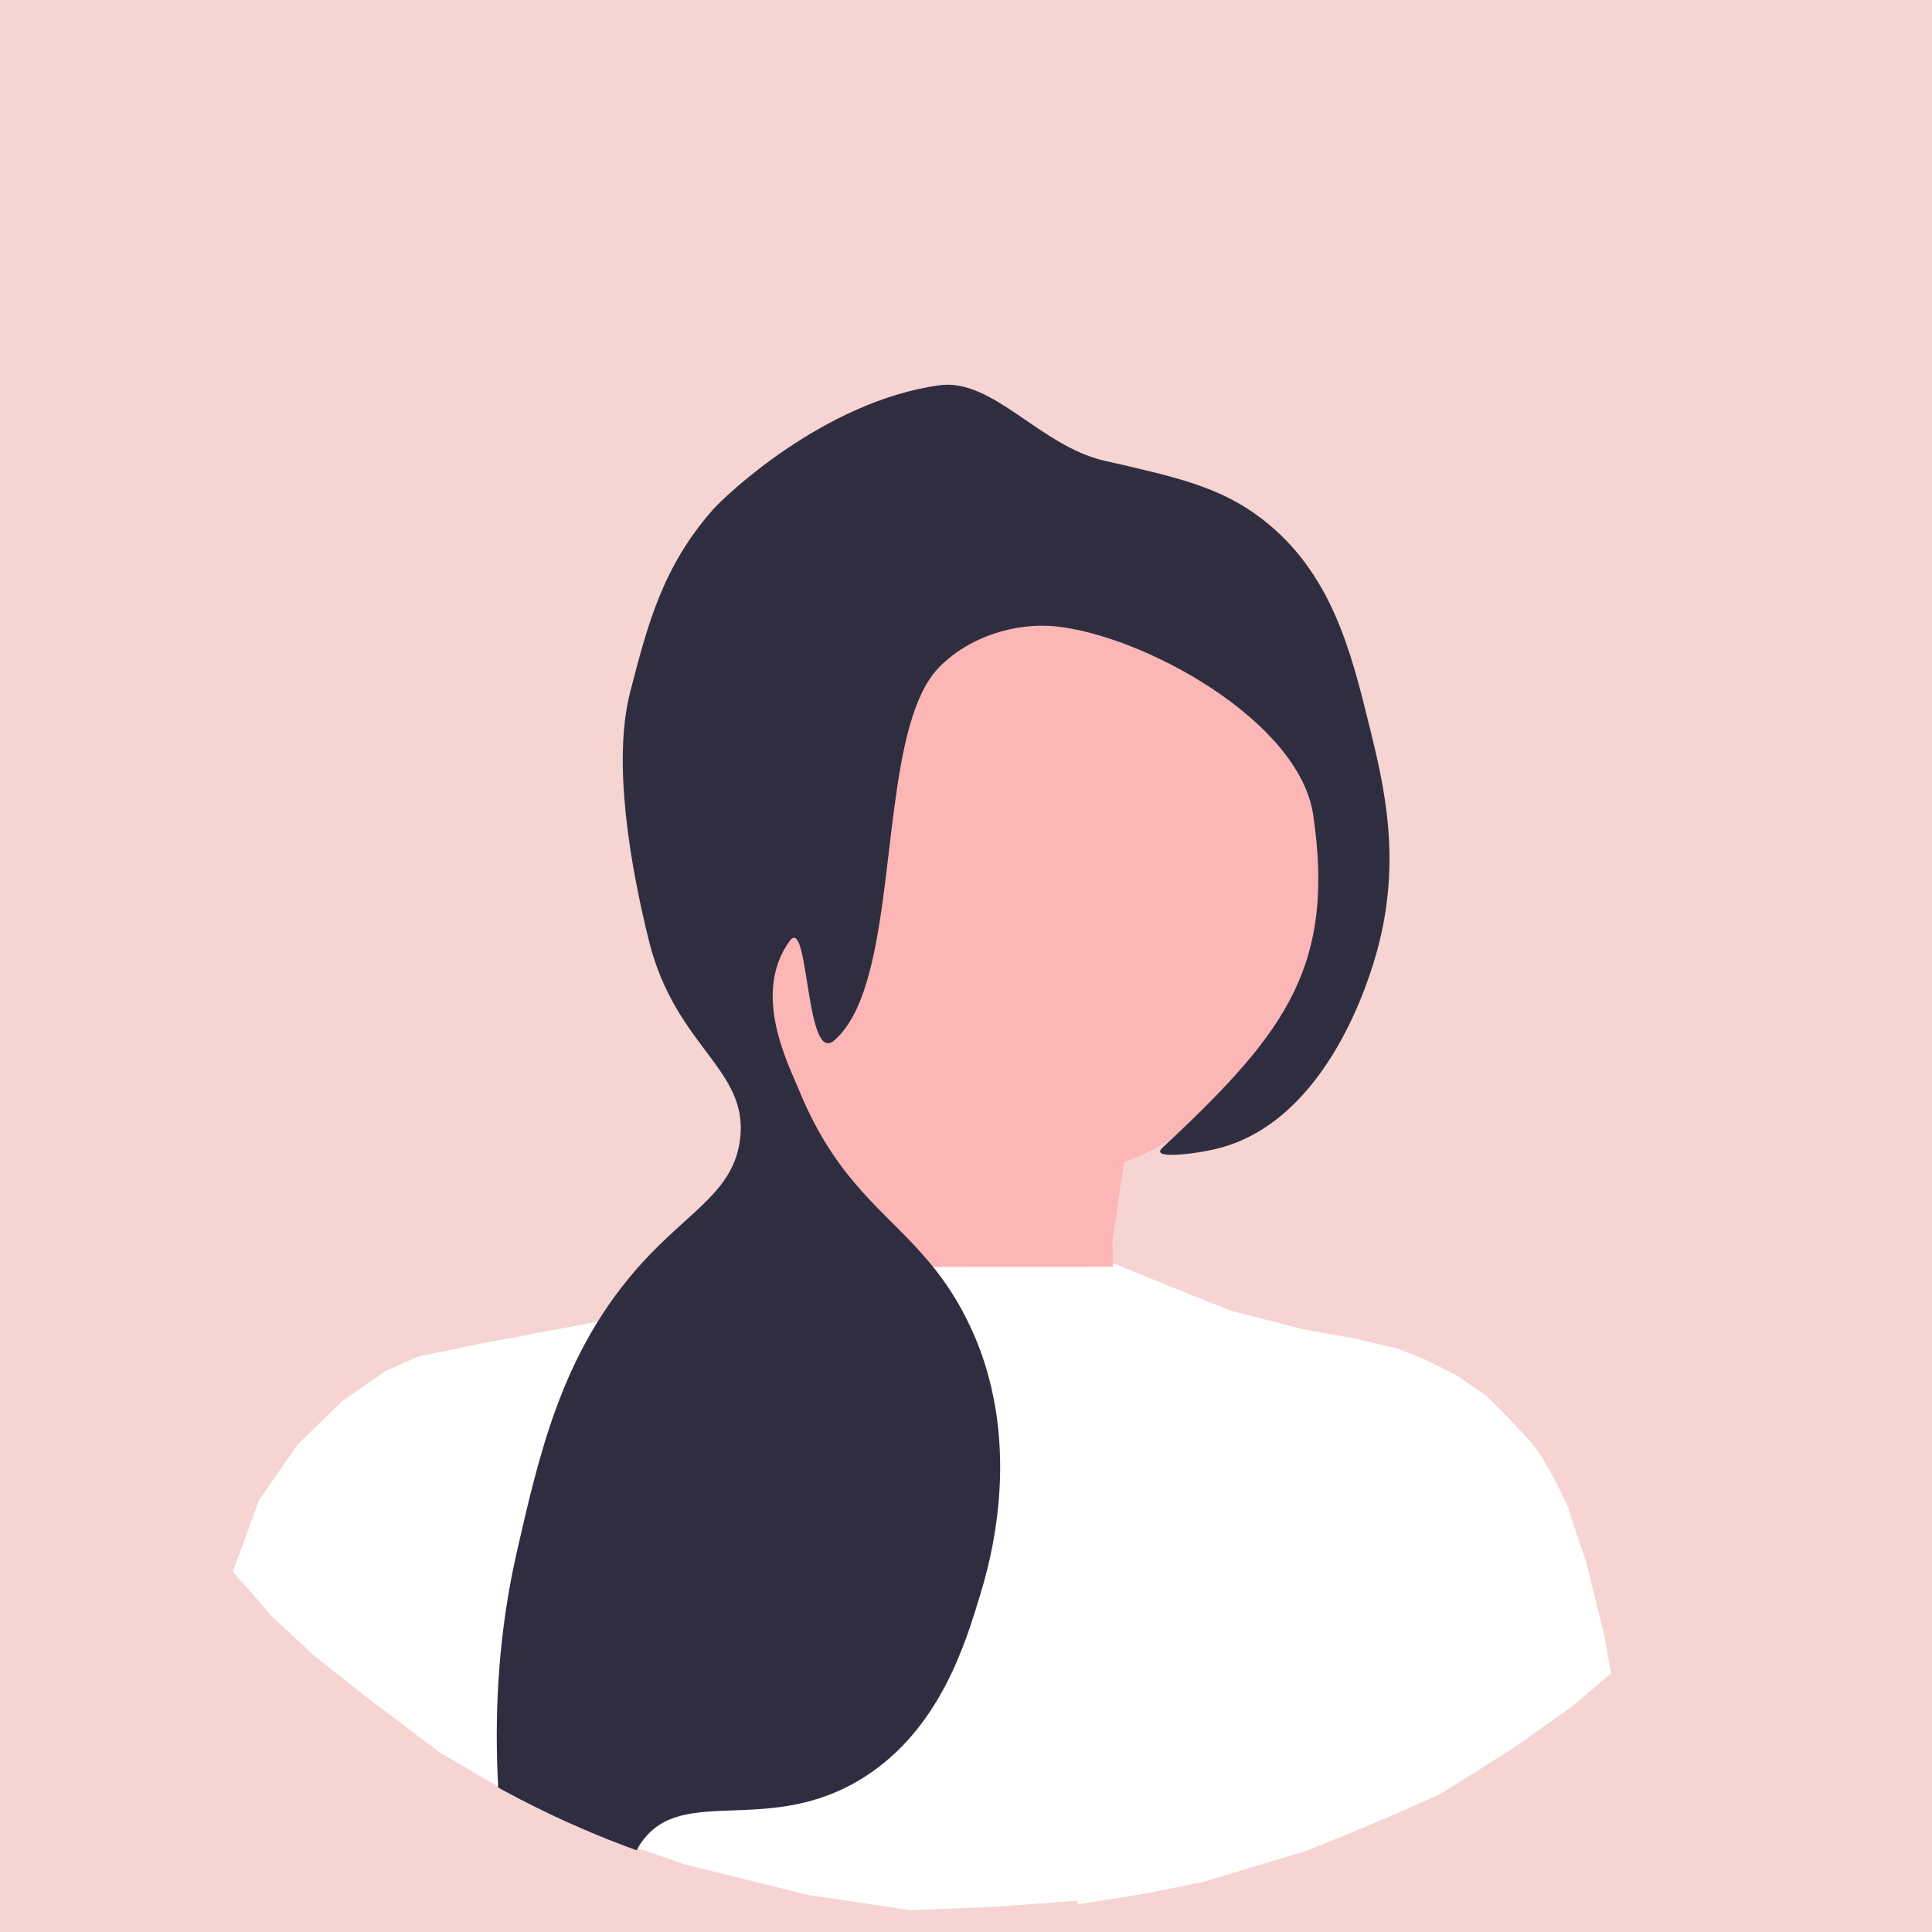
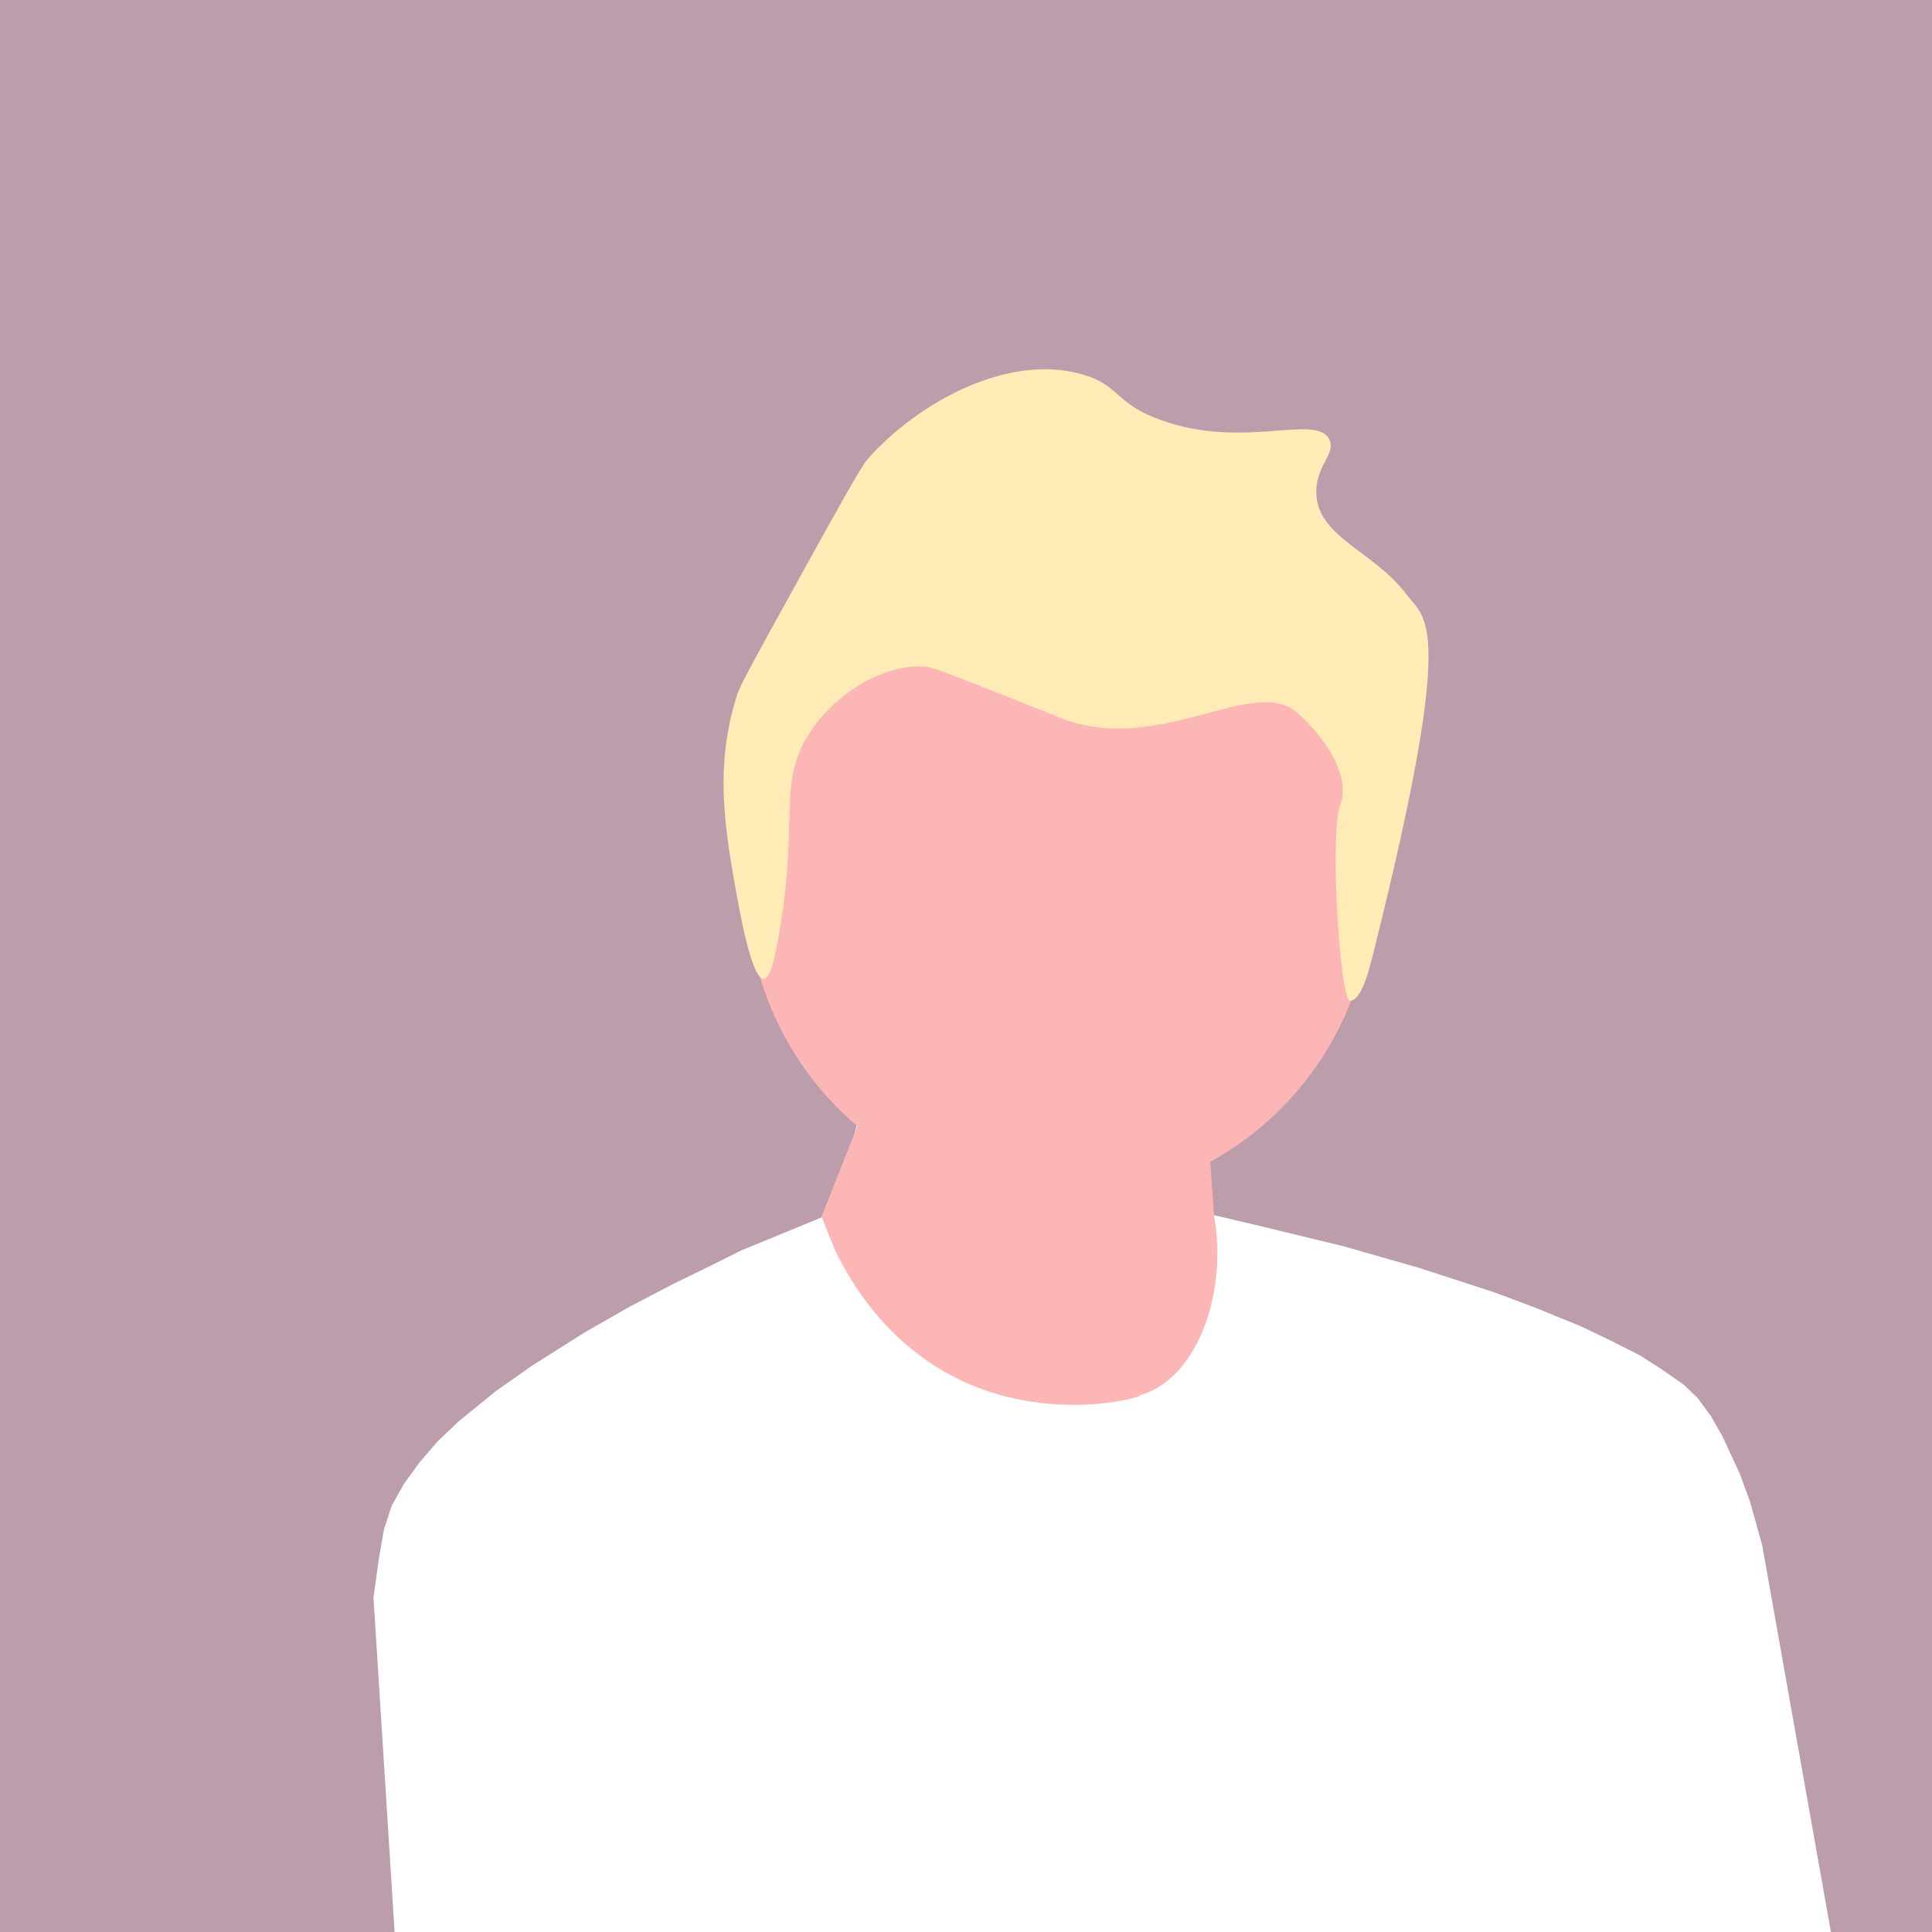
- <svg xmlns="http://www.w3.org/2000/svg" viewBox="0 0 500 500">
-   <path style="stroke: rgba(0, 0, 0, 0); fill: rgb(246, 212, 210);" d="M 261.273 494.067 L 278.985 492.836 L 296.12 490.112 L 311.679 486.979 L 323.364 483.435 L 338.092 478.98 L 347.089 475.385 L 360.053 469.94 L 372.46 464.435 L 381.882 458.585 L 393.037 451.469 L 406.844 441.613 L 416.915 433.127 L 415.349 423.898 L 410.477 404.176 L 407.56 395.542 L 405.796 389.981 L 402.194 382.56 L 398.432 376.084 L 395.77 372.698 L 390.415 367.013 L 384.709 361.278 L 376.627 355.719 L 368.804 351.851 L 361.966 349.094 L 351.147 346.506 L 337.109 343.976 L 318.815 339.299 L 308.769 335.314 L 286.973 326.482 L 285.537 323.827 L 218.83 118.898 L 219.557 -7.014 L 500.706 -13.405 L 503.311 519.12 L 251.246 535.188 L 261.273 494.067 Z" />
-   <path style="fill: rgb(246, 212, 210); stroke: rgba(0, 0, 0, 0);" d="M 278.949 491.883 L 257.328 493.482 L 235.66 494.361 L 209.204 490.414 L 177.155 482.496 L 150.484 473.216 L 131.542 463.89 L 113.715 453.485 L 94.89 439.239 L 81.239 428.45 L 70.588 418.539 L 60.245 406.731 L 67.046 388.26 L 76.941 373.931 L 88.548 362.606 L 99.641 354.887 L 108.033 351.122 L 125.347 347.534 L 145.953 343.69 L 155.745 341.818 L 216.301 303.811 L 260.528 -6.764 L -12.95 -5.028 L -9.795 522.295 L 275.974 534.537 L 278.949 491.883 Z" />
-   <polygon points="287.909 321.038 293.675 282.155 212.444 249.061 205.765 327.961 288.014 327.823" style="fill: rgb(252, 182, 182);" />
-   <path d="M 363.28 468.524 C 356.306 471.924 349.199 474.994 341.986 477.717 C 327.559 483.176 312.667 487.295 297.39 490.045 C 282.459 492.741 267.129 494.109 251.799 494.109 C 231.089 494.109 210.498 491.625 190.585 486.71 C 182.787 484.797 174.923 482.46 167.192 479.735 C 166.381 479.444 165.558 479.152 164.747 478.858 C 155.156 475.379 145.724 471.3 136.651 466.691 C 135.429 466.08 134.207 465.455 132.985 464.791 C 131.63 464.1 130.288 463.37 128.933 462.612 C 127.206 461.669 125.492 460.686 123.778 459.69 C 118.04 456.369 112.394 452.782 107.001 449.049 L 106.642 448.811 C 106.323 448.585 106.004 448.372 105.699 448.146 C 105.898 447.097 106.084 446.139 106.257 445.29 C 106.921 441.956 107.359 440.123 107.359 440.123 L 143.731 364.986 L 153.867 344.051 L 158.809 342.018 L 196.138 326.675 L 287.374 326.675 L 316.161 338.577 C 316.161 338.577 316.307 339.122 316.599 340.172 C 319.469 350.467 336.207 408.918 362.178 466.106 C 362.536 466.903 362.908 467.713 363.28 468.524 L 363.28 468.524 L 363.28 468.524 Z" class="color-change" style="fill: rgba(168, 33, 48, 0);" />
-   <circle cx="261.113" cy="223.498" r="82.836" style="fill: rgb(252, 182, 182);" />
-   <path d="M 158.954 341.305 L 158.812 342.017 L 133.557 462.094 L 133.338 463.14 L 132.986 464.794 C 131.627 464.1 130.287 463.368 128.937 462.617 C 127.207 461.666 125.497 460.687 123.776 459.689 C 118.045 456.372 112.399 452.779 107 449.053 L 106.639 448.806 C 106.325 448.588 106.002 448.369 105.698 448.15 C 101.572 445.27 97.552 442.267 93.626 439.168 C 93.598 439.149 93.579 439.13 93.55 439.102 C 86.545 433.456 79.797 427.382 73.343 420.928 C 69.179 416.765 65.178 412.478 61.347 408.077 L 61.927 405.644 L 61.984 405.397 L 62.707 402.298 C 69.132 375.161 90.87 354.336 118.254 349.089 L 154.639 342.122 L 158.954 341.305 L 158.954 341.305 Z" class="color-change" style="fill: rgba(168, 33, 48, 0);" />
-   <path d="M 416.935 433.413 C 406.215 442.54 394.724 450.803 382.595 458.056 C 381.413 458.774 380.204 459.477 378.995 460.181 C 373.841 463.157 368.594 465.934 363.28 468.524 C 356.306 471.924 349.199 474.994 341.986 477.717 L 341.428 475.086 L 312.906 339.467 L 316.599 340.172 L 353.61 347.265 C 380.988 352.513 402.735 373.342 409.151 400.481 L 416.231 430.464 L 416.935 433.413 L 416.935 433.413 L 416.935 433.413 Z" class="color-change" style="fill: rgba(168, 33, 48, 0);" />
-   <path d="M 356.505 245.641 C 354.353 253.665 343.527 289.519 315.802 297.064 C 310.356 298.552 297.364 300.266 300.805 297.064 C 301.588 296.334 302.345 295.616 303.103 294.912 C 333.191 266.617 345.466 249.321 339.86 210.929 C 336.3 186.486 295.757 164.288 272.947 162.082 C 263.329 161.154 251.055 164.407 242.952 172.79 C 229.574 186.605 231.779 229.01 224.367 253.918 C 222.374 260.586 219.704 266.006 215.865 269.287 C 213.474 271.332 211.946 268.729 210.817 264.465 C 208.413 255.404 207.788 238.813 204.374 243.502 C 194.504 257.092 203.909 275.105 206.752 282.053 C 207.337 283.475 207.934 284.842 208.532 286.145 L 208.532 286.158 C 208.877 286.901 209.236 287.646 209.582 288.35 L 209.582 288.363 C 219.066 307.704 230.464 314.625 240.507 326.675 C 244.453 331.39 248.186 336.877 251.52 344.21 C 253.805 349.232 255.452 354.28 256.581 359.234 C 262.333 384.076 255.505 406.646 253.659 412.784 C 249.793 425.563 243.151 447.521 223.663 459.915 C 199.193 475.485 176.863 461.763 166.182 476.548 C 166.049 476.72 165.929 476.893 165.81 477.065 C 165.411 477.664 165.053 478.262 164.747 478.858 C 155.156 475.379 145.724 471.3 136.651 466.691 C 135.429 466.08 134.207 465.455 132.985 464.791 C 131.63 464.1 130.288 463.37 128.933 462.612 C 128.88 461.576 128.827 460.541 128.787 459.491 C 128.003 441.517 129.185 421.763 133.662 402.063 C 136.531 389.483 139.374 377.008 143.731 364.986 C 146.574 357.149 150.055 349.497 154.638 342.124 C 158.305 336.199 162.661 330.447 167.949 324.921 C 179.559 312.792 189.881 307.732 191.515 294.925 C 193.853 276.646 174.817 271.147 167.949 243.502 C 163.26 224.599 158.357 197.353 163.113 178.994 C 167.603 161.645 171.509 146.594 184.541 131.848 C 187.676 128.314 213.408 103.738 243.217 99.7 C 256.953 97.854 269.201 115.442 285.807 119.228 C 304.896 123.572 315.829 126.057 326.509 134.226 C 344.563 148.015 349.65 168.632 354.366 187.788 C 358.06 202.773 362.842 222.155 356.505 245.641 L 356.505 245.641 L 356.505 245.641 Z" fill="#2f2e41" />
+ <svg xmlns="http://www.w3.org/2000/svg" xmlns:ns1="https://boxy-svg.com" viewBox="0 0 500 500">
+   <defs>
+     <linearGradient id="gradient-2" ns1:pinned="true">
+       <stop offset="1" style="stop-color: rgb(246, 212, 210);" />
+     </linearGradient>
+     <linearGradient id="gradient-3" ns1:pinned="true">
+       <stop offset="0" style="stop-color: rgb(155, 203, 177);" />
+       <stop offset="1" style="stop-color: rgb(226, 162, 162);" />
+     </linearGradient>
+     <linearGradient id="color-0" gradientUnits="userSpaceOnUse" gradientTransform="matrix(1.156229, 0, 0, 1, 0, 0)" ns1:pinned="true">
+       <stop style="stop-color: rgb(174, 19, 38);" />
+     </linearGradient>
+     <linearGradient id="color-1" gradientUnits="userSpaceOnUse" ns1:pinned="true">
+       <stop style="stop-color: rgb(52, 225, 235);" />
+     </linearGradient>
+     <linearGradient id="color-2" gradientUnits="userSpaceOnUse" ns1:pinned="true">
+       <stop style="stop-color: rgb(232, 235, 52);" />
+     </linearGradient>
+     <linearGradient id="color-3" gradientUnits="userSpaceOnUse" ns1:pinned="true">
+       <stop style="stop-color: rgb(193, 107, 207);" />
+     </linearGradient>
+     <linearGradient id="color-6" gradientUnits="userSpaceOnUse" ns1:pinned="true">
+       <stop style="stop-color: rgb(187, 157, 171);" />
+     </linearGradient>
+     <linearGradient id="color-7" gradientUnits="userSpaceOnUse" ns1:pinned="true">
+       <stop style="stop-color: rgb(142, 124, 137);" />
+     </linearGradient>
+     <linearGradient id="color-4" gradientUnits="userSpaceOnUse" ns1:pinned="true">
+       <stop style="stop-color: rgb(235, 143, 52);" />
+     </linearGradient>
+     <linearGradient id="color-5" gradientUnits="userSpaceOnUse" gradientTransform="matrix(2.824007, 0, 0, 1, -762.8772, 0)" ns1:pinned="true">
+       <stop style="stop-color: rgb(51, 235, 124);" />
+     </linearGradient>
+   </defs>
+   <path style="stroke: rgba(246, 212, 210, 0); fill: url('#color-6');" d="M 473.997 500.908 L 456.039 399.82 L 452.853 388.458 L 450.219 381.314 L 445.748 371.672 L 442.758 366.448 L 439.393 361.856 L 435.755 358.349 L 430.012 354.358 L 424.424 350.783 L 416.83 346.93 L 409.149 343.251 L 397.239 338.392 L 386.622 334.418 L 367.137 328.09 L 347.937 322.593 L 326.664 317.421 L 313.843 314.408 L 273.446 301.584 L 249.913 -7.66 L 522.312 -5.653 L 522.624 501.353 L 473.997 500.908 Z" />
+   <path style="stroke: rgba(0, 0, 0, 0); fill: url('#color-6');" d="M 102.155 500.519 L 96.657 413.496 L 97.99 403.761 L 99.345 395.895 L 101.397 389.626 L 104.53 384.031 L 108.714 378.288 L 113.294 372.991 L 118.756 367.802 L 128.28 360.054 L 137.573 353.509 L 151.179 344.902 L 162.646 338.34 L 174.372 332.206 L 183.844 327.602 L 191.808 323.624 L 215.685 313.795 L 292.729 26.141 L 282.07 -7.33 L -12.096 -7.206 L -0.833 518.392 L 102.155 500.519 Z" />
+   <circle cx="274.228" cy="229.804" r="80.88" style="fill: rgb(252, 182, 182);" />
+   <path d="M 212.62 314.865 L 224.144 285.709 L 311.254 272.595 L 314.18 314.471 C 317.942 335.534 309.239 357.51 294.614 361.183 C 300.085 360.461 243.818 378.847 216.275 323.964 L 212.62 314.865 Z" style="fill: rgb(252, 182, 182);" />
+   <path d="M 355.892 244.727 C 354.842 248.932 352.721 258.945 349.407 258.995 C 346.7 259.034 344.108 215.594 346.812 208.409 C 349.919 200.154 341.756 189.712 335.606 184.353 C 324.55 174.715 300.006 195.409 275.05 186.035 C 274.388 185.787 274.52 185.815 266.639 182.671 C 242.389 172.995 241.114 172.716 239.725 172.578 C 227.969 171.415 213.623 181.034 207.764 192.763 C 201.675 204.956 206.763 215.413 201.036 244.909 C 200.369 248.348 199.321 253.248 197.672 253.32 C 194.657 253.452 191.714 237.351 190.943 233.134 C 187.714 215.467 184.6 198.434 190.943 179.306 C 191.636 177.22 195.899 169.477 204.401 154.074 C 216.647 131.886 222.806 120.75 224.586 118.75 C 237.352 104.394 260.587 91.299 280.096 96.882 C 289.957 99.704 288.188 104.242 300.282 108.657 C 321.832 116.525 340.563 106.903 344.017 113.703 C 345.847 117.305 340.727 120.275 340.653 127.16 C 340.525 138.973 355.465 142.386 364.203 154.074 C 368.899 160.357 376.939 160.425 355.892 244.727 Z" style="fill: rgb(254, 235, 181);" />
+   <path d="M 456.092 399.978 C 452.833 403.642 449.451 407.229 445.948 410.732 C 398.89 457.789 336.321 483.707 269.771 483.707 C 212.25 483.707 157.708 464.346 113.581 428.706 C 113.553 428.688 113.534 428.668 113.506 428.64 C 107.652 423.92 101.985 418.9 96.515 413.597 C 96.618 412.774 96.731 411.958 96.852 411.153 C 97.62 405.72 98.473 400.54 99.428 395.773 C 107.249 356.695 210.161 315.67 212.84 314.601 C 212.877 314.592 212.896 314.582 212.896 314.582 C 212.896 314.582 226.141 363.402 282.893 362.775 C 321.55 362.352 314.056 314.582 314.056 314.582 C 314.056 314.582 314.525 314.676 315.405 314.863 C 326.57 317.234 404.089 334.262 434.671 357.501 C 443.991 364.582 450.678 379.663 455.484 397.646 C 455.69 398.414 455.886 399.201 456.092 399.978 Z" style="fill: rgba(168, 33, 48, 0);" />
</svg>
